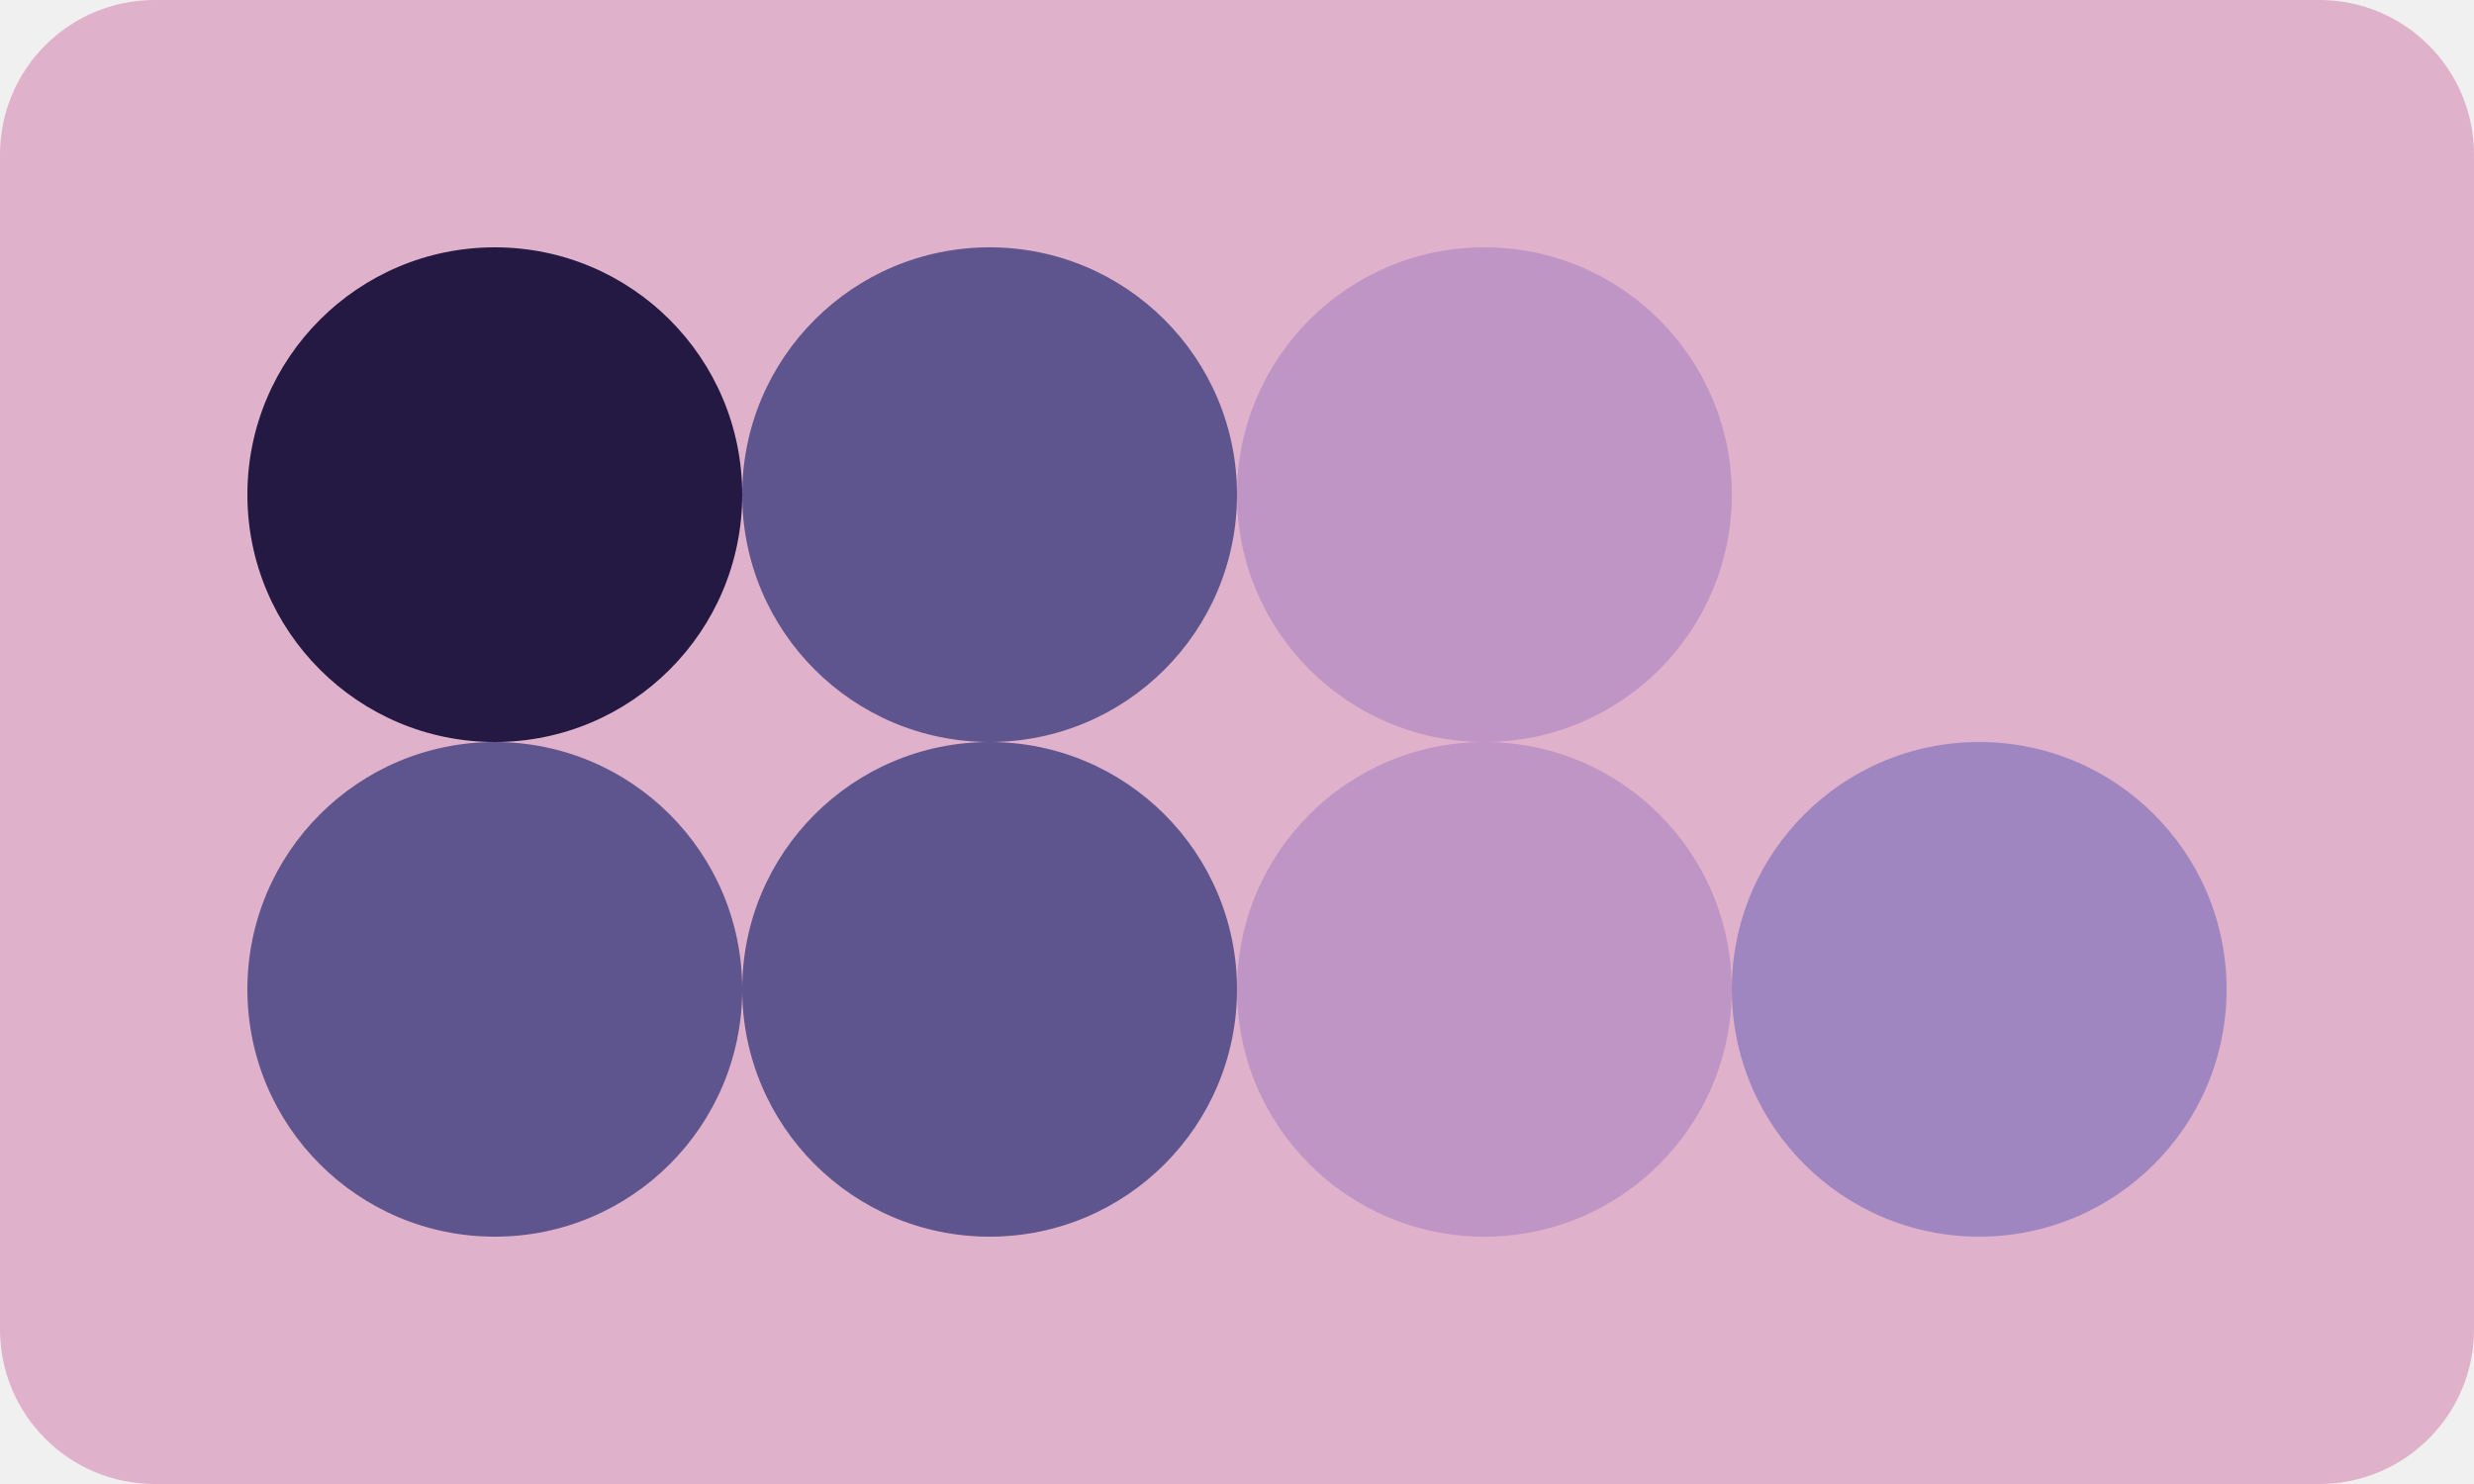
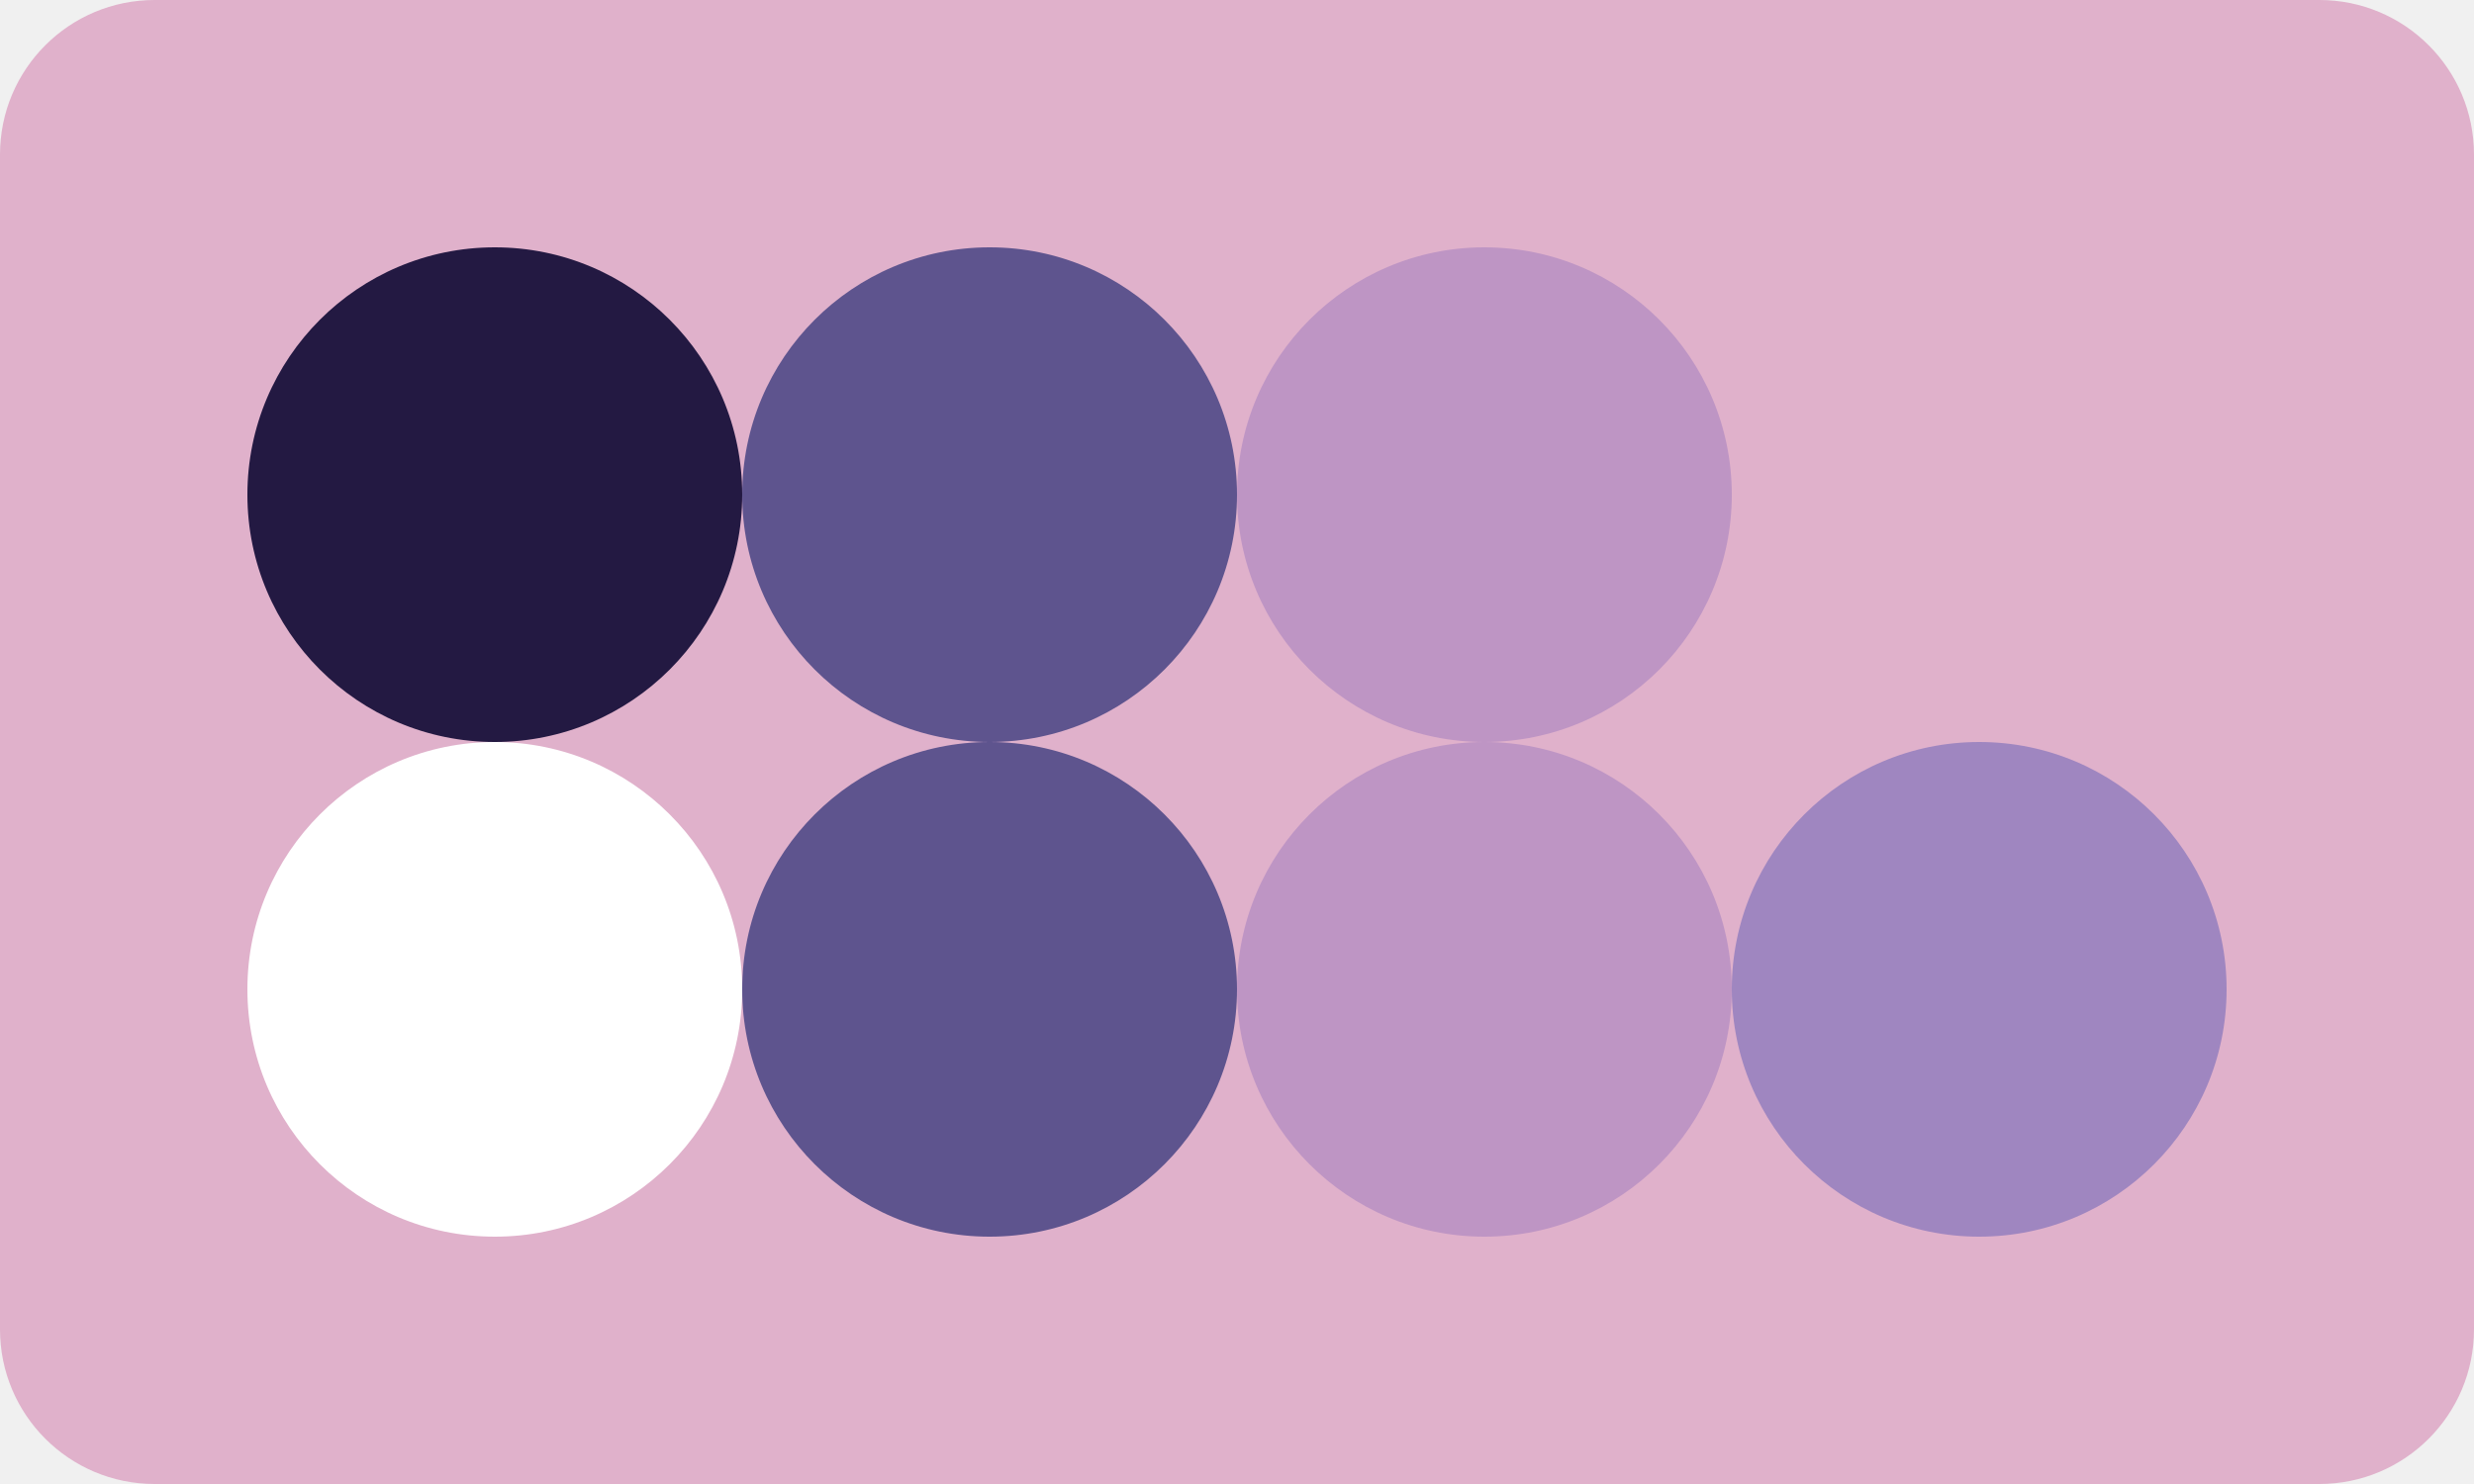
<svg xmlns="http://www.w3.org/2000/svg" class="vector" width="80px" height="48px" baseProfile="full" version="1.1">
  <rect width="80" height="48" fill="#E0B1CB" rx="5" ry="5" />
  <circle cx="16" cy="16" r="8" fill="#231942" />
  <circle cx="32" cy="16" r="8" fill="#5E548E" />
  <circle cx="48" cy="16" r="8" fill="#BE95C4" />
  <circle cx="64" cy="16" r="8" fill="#E0B1CB" />
-   <circle cx="16" cy="32" r="8" fill="#5E548E" />
+   <circle cx="16" cy="32" r="8" fill="#FFFFFF" />
  <circle cx="32" cy="32" r="8" fill="#5E548E" />
  <circle cx="48" cy="32" r="8" fill="#BE95C4" />
  <circle cx="64" cy="32" r="8" fill="#9F86C0" />
</svg>
